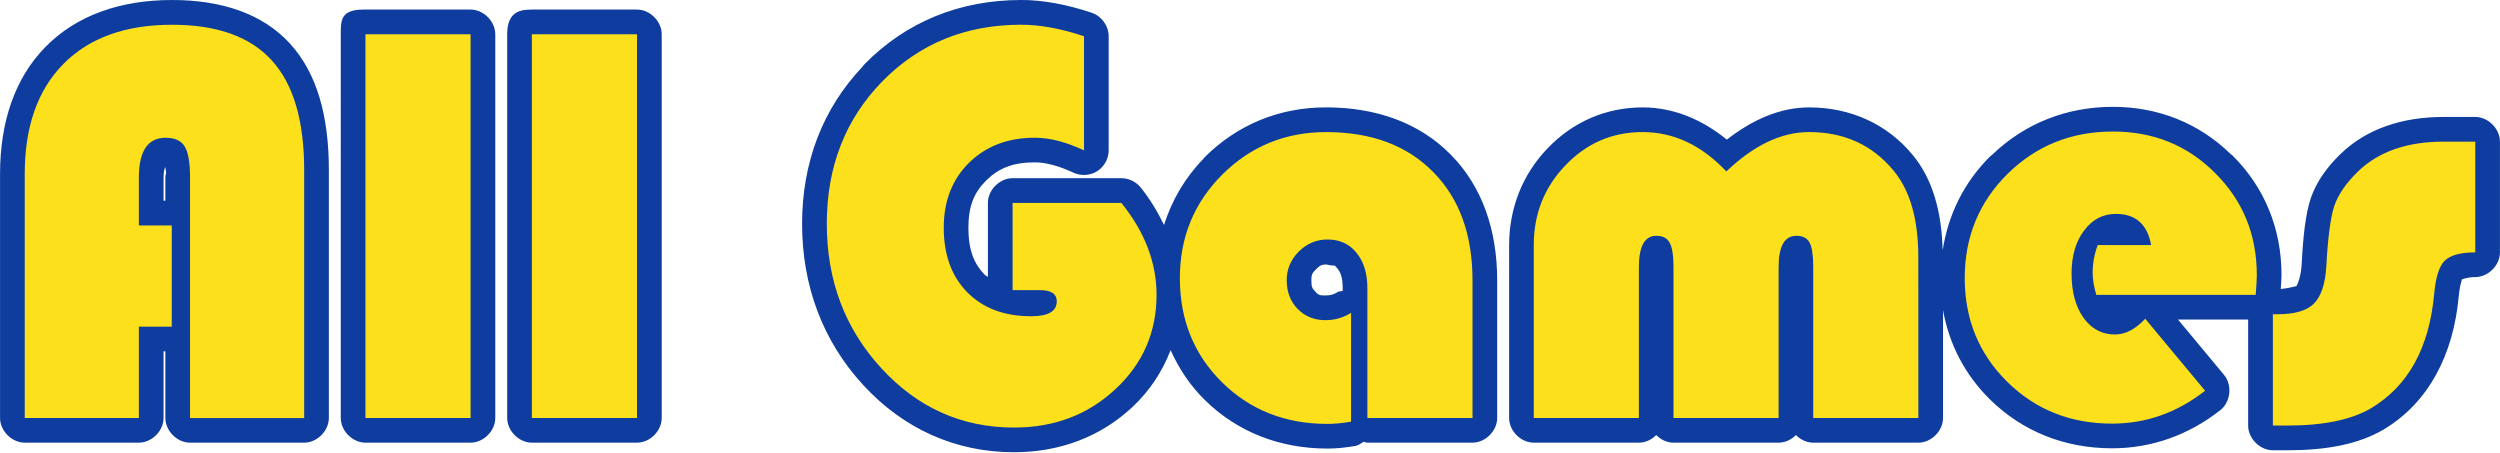
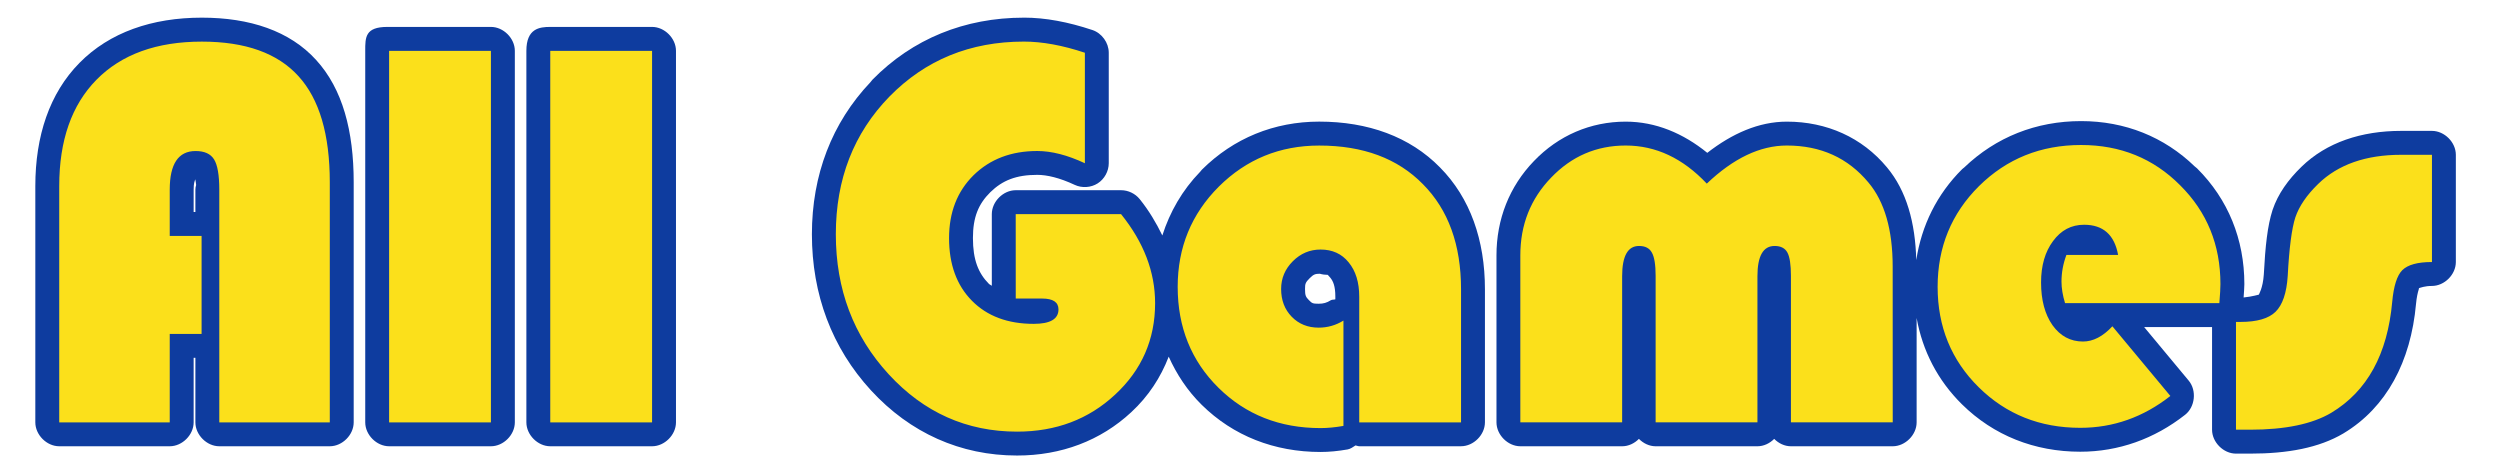
- <svg xmlns="http://www.w3.org/2000/svg" width="274.25" height="49.612" viewBox="0 0 72.562 13.127" version="1.1" id="svg9136">
+ <svg xmlns="http://www.w3.org/2000/svg" width="283.25" height="53.612" viewBox="0 0 74.943 14.185" version="1.1" id="svg9136">
  <defs id="defs9130" />
-   <g id="layer1" transform="translate(-15.0072,-270.9712)">
+   <g id="layer1" transform="translate(-15.0072,-269.9129)">
    <g aria-label="All Games" style="font-style:normal;font-variant:normal;font-weight:normal;font-stretch:normal;font-size:20.44px;line-height:12.775px;font-family:'namco regular';-inkscape-font-specification:'namco regular, ';letter-spacing:0px;word-spacing:0px;fill:#fbe01b;fill-opacity:1;stroke:none;stroke-width:0.511px;stroke-linecap:butt;stroke-linejoin:miter;stroke-opacity:1" id="text4594">
-       <g id="g4635" transform="matrix(0.817555,0,0,0.817555,6.446186,50.51892)">
+       <g id="g4635" transform="matrix(0.817555,0,0,0.817555,7.504519,49.98975)">
        <path id="path4625" d="m 3.324,61.053 c -6.891,0 -12.782,2.03 -16.959,6.268 -4.154,4.214 -6.121,10.131 -6.121,17.076 v 32.742 0.002 c 0.002,1.733 1.577,3.309 3.311,3.311 h 0.002 15.316 0.002 c 1.733,-0.002 3.309,-1.577 3.311,-3.311 v -0.002 -8.947 h 0.24 v 8.947 0.002 c 0.002,1.733 1.577,3.309 3.311,3.311 h 0.002 15.314 0.002 c 1.733,-0.002 3.309,-1.577 3.311,-3.311 v -0.002 -33.27 c 0,-7.116 -1.536,-12.926 -5.197,-16.941 -3.666,-4.046 -9.219,-5.875 -15.844,-5.875 z m 113.922,0 c -8.208,0 -15.437,2.936 -21.002,8.613 -0.002,0.003 -0.004,0.005 -0.006,0.008 -0.096,0.098 -0.181,0.205 -0.256,0.32 -5.35,5.639 -8.115,12.858 -8.115,21.08 -2e-6,8.335 2.772,15.739 8.191,21.633 5.421,5.896 12.402,9.029 20.244,9.029 6.091,0 11.563,-2.04 15.832,-6.014 2.377,-2.2 4.076,-4.82 5.182,-7.688 1.102,2.452 2.59,4.718 4.572,6.674 4.371,4.313 10.078,6.535 16.475,6.535 1.188,0 2.429,-0.122 3.736,-0.35 h 0.002 c 0.413,-0.072 0.753,-0.335 1.107,-0.559 0.173,0.029 0.333,0.115 0.508,0.115 h 0.002 14.109 0.002 c 1.733,-0.002 3.309,-1.577 3.311,-3.311 v -0.002 -18.445 c 0,-6.794 -2.035,-12.65 -6.23,-16.883 -4.176,-4.263 -9.995,-6.348 -16.736,-6.348 -6.239,0 -11.865,2.296 -16.256,6.658 -0.003,0.003 -0.005,0.005 -0.008,0.008 l -0.002,0.004 c -0.001,0.001 -0.003,0.003 -0.004,0.004 -0.084,0.085 -0.161,0.177 -0.229,0.275 -2.483,2.561 -4.198,5.561 -5.242,8.83 -0.847,-1.737 -1.845,-3.435 -3.141,-5.041 l -0.002,-0.002 c -0.619,-0.766 -1.594,-1.231 -2.578,-1.23 H 116.113 116.111 c -1.733,0.002 -3.309,1.577 -3.311,3.311 v 0.002 9.932 c -0.12,-0.108 -0.286,-0.146 -0.402,-0.264 -1.465,-1.483 -2.215,-3.326 -2.215,-6.348 0,-2.888 0.758,-4.718 2.41,-6.354 1.683,-1.642 3.578,-2.406 6.5,-2.406 1.351,0 3.098,0.404 5.195,1.387 0.001,6.68e-4 0.003,0.001 0.004,0.002 1.004,0.469 2.245,0.388 3.18,-0.207 0.935,-0.595 1.534,-1.685 1.535,-2.793 v -0.002 -15.316 -0.002 c -7.4e-4,-1.379 -0.957,-2.704 -2.266,-3.141 -3.35,-1.117 -6.509,-1.717 -9.496,-1.717 z m -91.281,4.596 v 51.49 0.002 c 0.002,1.733 1.577,3.309 3.311,3.311 h 0.002 14.107 0.002 c 1.733,-0.002 3.309,-1.577 3.311,-3.311 v -0.002 -51.49 -0.002 C 46.696,63.913 45.12,62.337 43.387,62.336 h -0.002 c -7.648,0 -11.843,0 -14.345,0 -3.098,0 -3.075,1.455 -3.075,3.313 z m 25.643,-3.312 c -1.505,0 -3.311,0.222 -3.311,3.312 v 51.49 0.002 c 0.002,1.733 1.577,3.309 3.311,3.311 h 0.002 14.107 0.002 c 1.733,-0.002 3.309,-1.577 3.311,-3.311 v -0.002 -51.49 -0.002 c -0.002,-1.733 -1.577,-3.309 -3.311,-3.311 h -0.002 -14.107 -0.002 z M 263.758,75.389 c -6.221,0 -11.805,2.219 -16.193,6.422 -0.1,0.067 -0.193,0.143 -0.279,0.227 -0.003,0.003 -0.005,0.005 -0.008,0.008 -3.512,3.489 -5.626,7.815 -6.363,12.607 -0.132,-5.174 -1.335,-9.599 -4.068,-12.863 l -0.002,-0.002 c -3.431,-4.127 -8.336,-6.324 -13.863,-6.324 -3.89,0 -7.586,1.649 -11.029,4.324 -3.321,-2.703 -7.148,-4.324 -11.303,-4.324 -4.875,0 -9.327,1.921 -12.725,5.467 -3.401,3.524 -5.186,8.069 -5.186,13.049 v 23.16 0.002 c 0.002,1.733 1.577,3.309 3.311,3.311 h 0.002 14.107 0.002 c 0.875,-7.6e-4 1.706,-0.405 2.318,-1.025 0.613,0.621 1.444,1.025 2.318,1.025 h 0.002 14.107 0.002 c 0.875,-7.6e-4 1.706,-0.405 2.318,-1.025 0.613,0.621 1.444,1.025 2.318,1.025 h 0.002 14.107 0.002 c 1.733,-0.002 3.309,-1.577 3.311,-3.311 v -0.002 -14.465 c 0.816,4.557 2.923,8.647 6.279,11.959 4.385,4.326 10.064,6.574 16.4,6.574 5.295,0 10.263,-1.77 14.531,-5.121 1.387,-1.09 1.628,-3.363 0.502,-4.721 -6.7e-4,-0.001 -10e-4,-0.003 -0.002,-0.004 l -6.182,-7.432 h 9.414 v 14.229 0.002 c 0.001,1.733 1.577,3.309 3.311,3.311 h 0.002 1.961 c 5.203,0 9.532,-0.794 12.928,-2.799 0.007,-0.005 0.014,-0.009 0.021,-0.014 l 0.002,-0.002 c 5.953,-3.579 9.321,-9.94 10.041,-17.928 v -0.002 c 0.083,-0.896 0.236,-1.576 0.375,-2.006 0.078,-0.241 0.005,-0.128 0.035,-0.182 0.206,-0.059 0.808,-0.305 1.797,-0.305 h 0.002 c 1.733,-0.002 3.309,-1.577 3.311,-3.311 v -0.002 -14.863 -0.002 c -0.002,-1.733 -1.577,-3.309 -3.311,-3.311 h -0.002 -4.262 c -5.517,0 -10.339,1.591 -13.814,4.971 -1.853,1.794 -3.256,3.759 -4,5.955 -0.005,0.014 -0.009,0.027 -0.014,0.041 -6.7e-4,0.002 -0.001,0.004 -0.002,0.006 -0.696,2.158 -1.002,4.984 -1.209,8.928 -0.124,1.907 -0.714,2.817 -0.701,2.805 0.042,-0.04 -0.883,0.265 -2.098,0.381 0.044,-0.656 0.104,-1.38 0.104,-1.855 0,-6.195 -2.25,-11.755 -6.549,-16.031 -0.002,-0.002 -0.004,-0.005 -0.006,-0.008 -0.096,-0.095 -0.2,-0.181 -0.312,-0.256 -10e-4,-6.68e-4 -0.003,-0.001 -0.004,-0.002 -4.24,-4.113 -9.682,-6.291 -15.758,-6.291 z m -261.35,8.062 c 0.034,0.125 0.116,0.658 0.123,0.799 -0.069,0.205 -0.104,0.42 -0.105,0.637 v 3.1 H 2.186 v -3.1 c 0,-0.919 0.123,-1.097 0.223,-1.436 z M 161.922,94.832 c -0.077,0.186 -0.232,0.56 -0.232,0.561 0.109,-0.255 0.233,-0.563 0.232,-0.561 z m -3.662,1.711 c 0.356,0.107 0.738,0.151 1.1,0.154 0.14,0.159 0.148,0.168 0.34,0.383 0.409,0.495 0.707,1.18 0.707,2.631 v 0.379 c -0.2,0.071 -0.433,0.009 -0.615,0.121 -0.001,6.7e-4 -0.003,0.001 -0.004,0.002 -0.582,0.36 -1.026,0.486 -1.689,0.486 -0.836,0 -0.924,-0.06 -1.361,-0.508 -0.425,-0.436 -0.531,-0.621 -0.531,-1.535 0,-0.739 0.066,-0.916 0.654,-1.504 0.548,-0.548 0.78,-0.599 1.4,-0.609 z m 142.033,22.01 -0.146,0.098 c 0.05,-0.03 0.099,-0.063 0.146,-0.098 z" style="font-style:normal;font-variant:normal;font-weight:normal;font-stretch:normal;font-family:'Bauhaus 93';-inkscape-font-specification:'Bauhaus 93, ';fill:#0e3c9f;fill-opacity:1;stroke-width:1.931px" transform="matrix(0.2645833,0,0,0.2645833,15.69856,253.4948)" />
        <path d="m 98.35,274.677 v 3.932 q -0.788,0 -1.088,0.299 -0.289,0.289 -0.369,1.158 -0.259,2.884 -2.236,4.072 -1.048,0.619 -2.974,0.619 h -0.519 v -3.952 h 0.17 q 0.898,0 1.278,-0.369 0.389,-0.379 0.449,-1.317 0.08,-1.527 0.279,-2.146 0.21,-0.619 0.838,-1.228 1.098,-1.068 3.044,-1.068 z m -7.795,5.439 h -5.659 q -0.13,-0.429 -0.13,-0.788 0,-0.499 0.18,-0.978 h 1.896 q -0.2,-1.108 -1.248,-1.108 -0.699,0 -1.138,0.599 -0.439,0.589 -0.439,1.517 0,0.968 0.419,1.567 0.429,0.599 1.118,0.599 0.559,0 1.078,-0.559 l 2.126,2.555 q -1.487,1.168 -3.304,1.168 -2.216,0 -3.723,-1.487 -1.507,-1.487 -1.507,-3.683 0,-2.186 1.517,-3.693 1.527,-1.507 3.743,-1.507 2.166,0 3.633,1.477 1.477,1.467 1.477,3.623 0,0.22 -0.04,0.699 z m -11.977,4.372 h -3.733 v -5.37 q 0,-0.619 -0.13,-0.858 -0.13,-0.24 -0.469,-0.24 -0.629,0 -0.629,1.108 v 5.36 h -3.733 v -5.37 q 0,-0.619 -0.14,-0.858 -0.13,-0.24 -0.469,-0.24 -0.619,0 -0.619,1.108 v 5.36 h -3.733 v -6.128 q 0,-1.677 1.128,-2.845 1.128,-1.178 2.735,-1.178 1.657,0 2.974,1.397 1.467,-1.397 2.934,-1.397 1.866,0 2.994,1.357 0.888,1.058 0.888,3.084 z m -20.141,-3.733 v 3.863 q -0.459,0.08 -0.838,0.08 -2.246,0 -3.743,-1.477 -1.497,-1.477 -1.497,-3.703 0,-2.166 1.507,-3.673 1.517,-1.507 3.683,-1.507 2.415,0 3.803,1.417 1.397,1.407 1.397,3.853 v 4.881 h -3.733 v -4.611 q 0,-0.788 -0.389,-1.258 -0.379,-0.469 -1.028,-0.469 -0.589,0 -1.018,0.429 -0.429,0.429 -0.429,1.018 0,0.619 0.389,1.018 0.389,0.399 0.988,0.399 0.489,0 0.908,-0.259 z m -12.017,-3.902 h 3.863 q 1.248,1.547 1.248,3.264 0,1.996 -1.467,3.354 -1.457,1.357 -3.593,1.357 -2.775,0 -4.711,-2.106 -1.936,-2.106 -1.936,-5.13 0,-3.034 1.966,-5.05 1.976,-2.016 4.93,-2.016 1.008,0 2.236,0.409 v 4.052 q -0.958,-0.449 -1.747,-0.449 -1.427,0 -2.335,0.888 -0.898,0.888 -0.898,2.306 0,1.447 0.838,2.296 0.838,0.848 2.266,0.848 0.908,0 0.908,-0.529 0,-0.399 -0.599,-0.399 h -0.968 z m -13.334,-5.988 v 13.624 h -3.733 v -13.624 z m -5.909,0 v 13.624 h -3.733 v -13.624 z m -10.609,6.787 v 3.593 h -1.168 v 3.244 h -4.052 v -8.663 q 0,-2.515 1.367,-3.902 1.377,-1.397 3.863,-1.397 2.395,0 3.543,1.268 1.148,1.258 1.148,3.892 v 8.803 H 17.217 v -8.534 q 0,-0.798 -0.19,-1.108 -0.19,-0.309 -0.679,-0.309 -0.948,0 -0.948,1.417 v 1.697 z" style="font-style:normal;font-variant:normal;font-weight:normal;font-stretch:normal;font-family:'Bauhaus 93';-inkscape-font-specification:'Bauhaus 93, ';fill:#fbe01b;fill-opacity:1;stroke-width:0.511px" id="path4621" />
      </g>
    </g>
  </g>
</svg>
